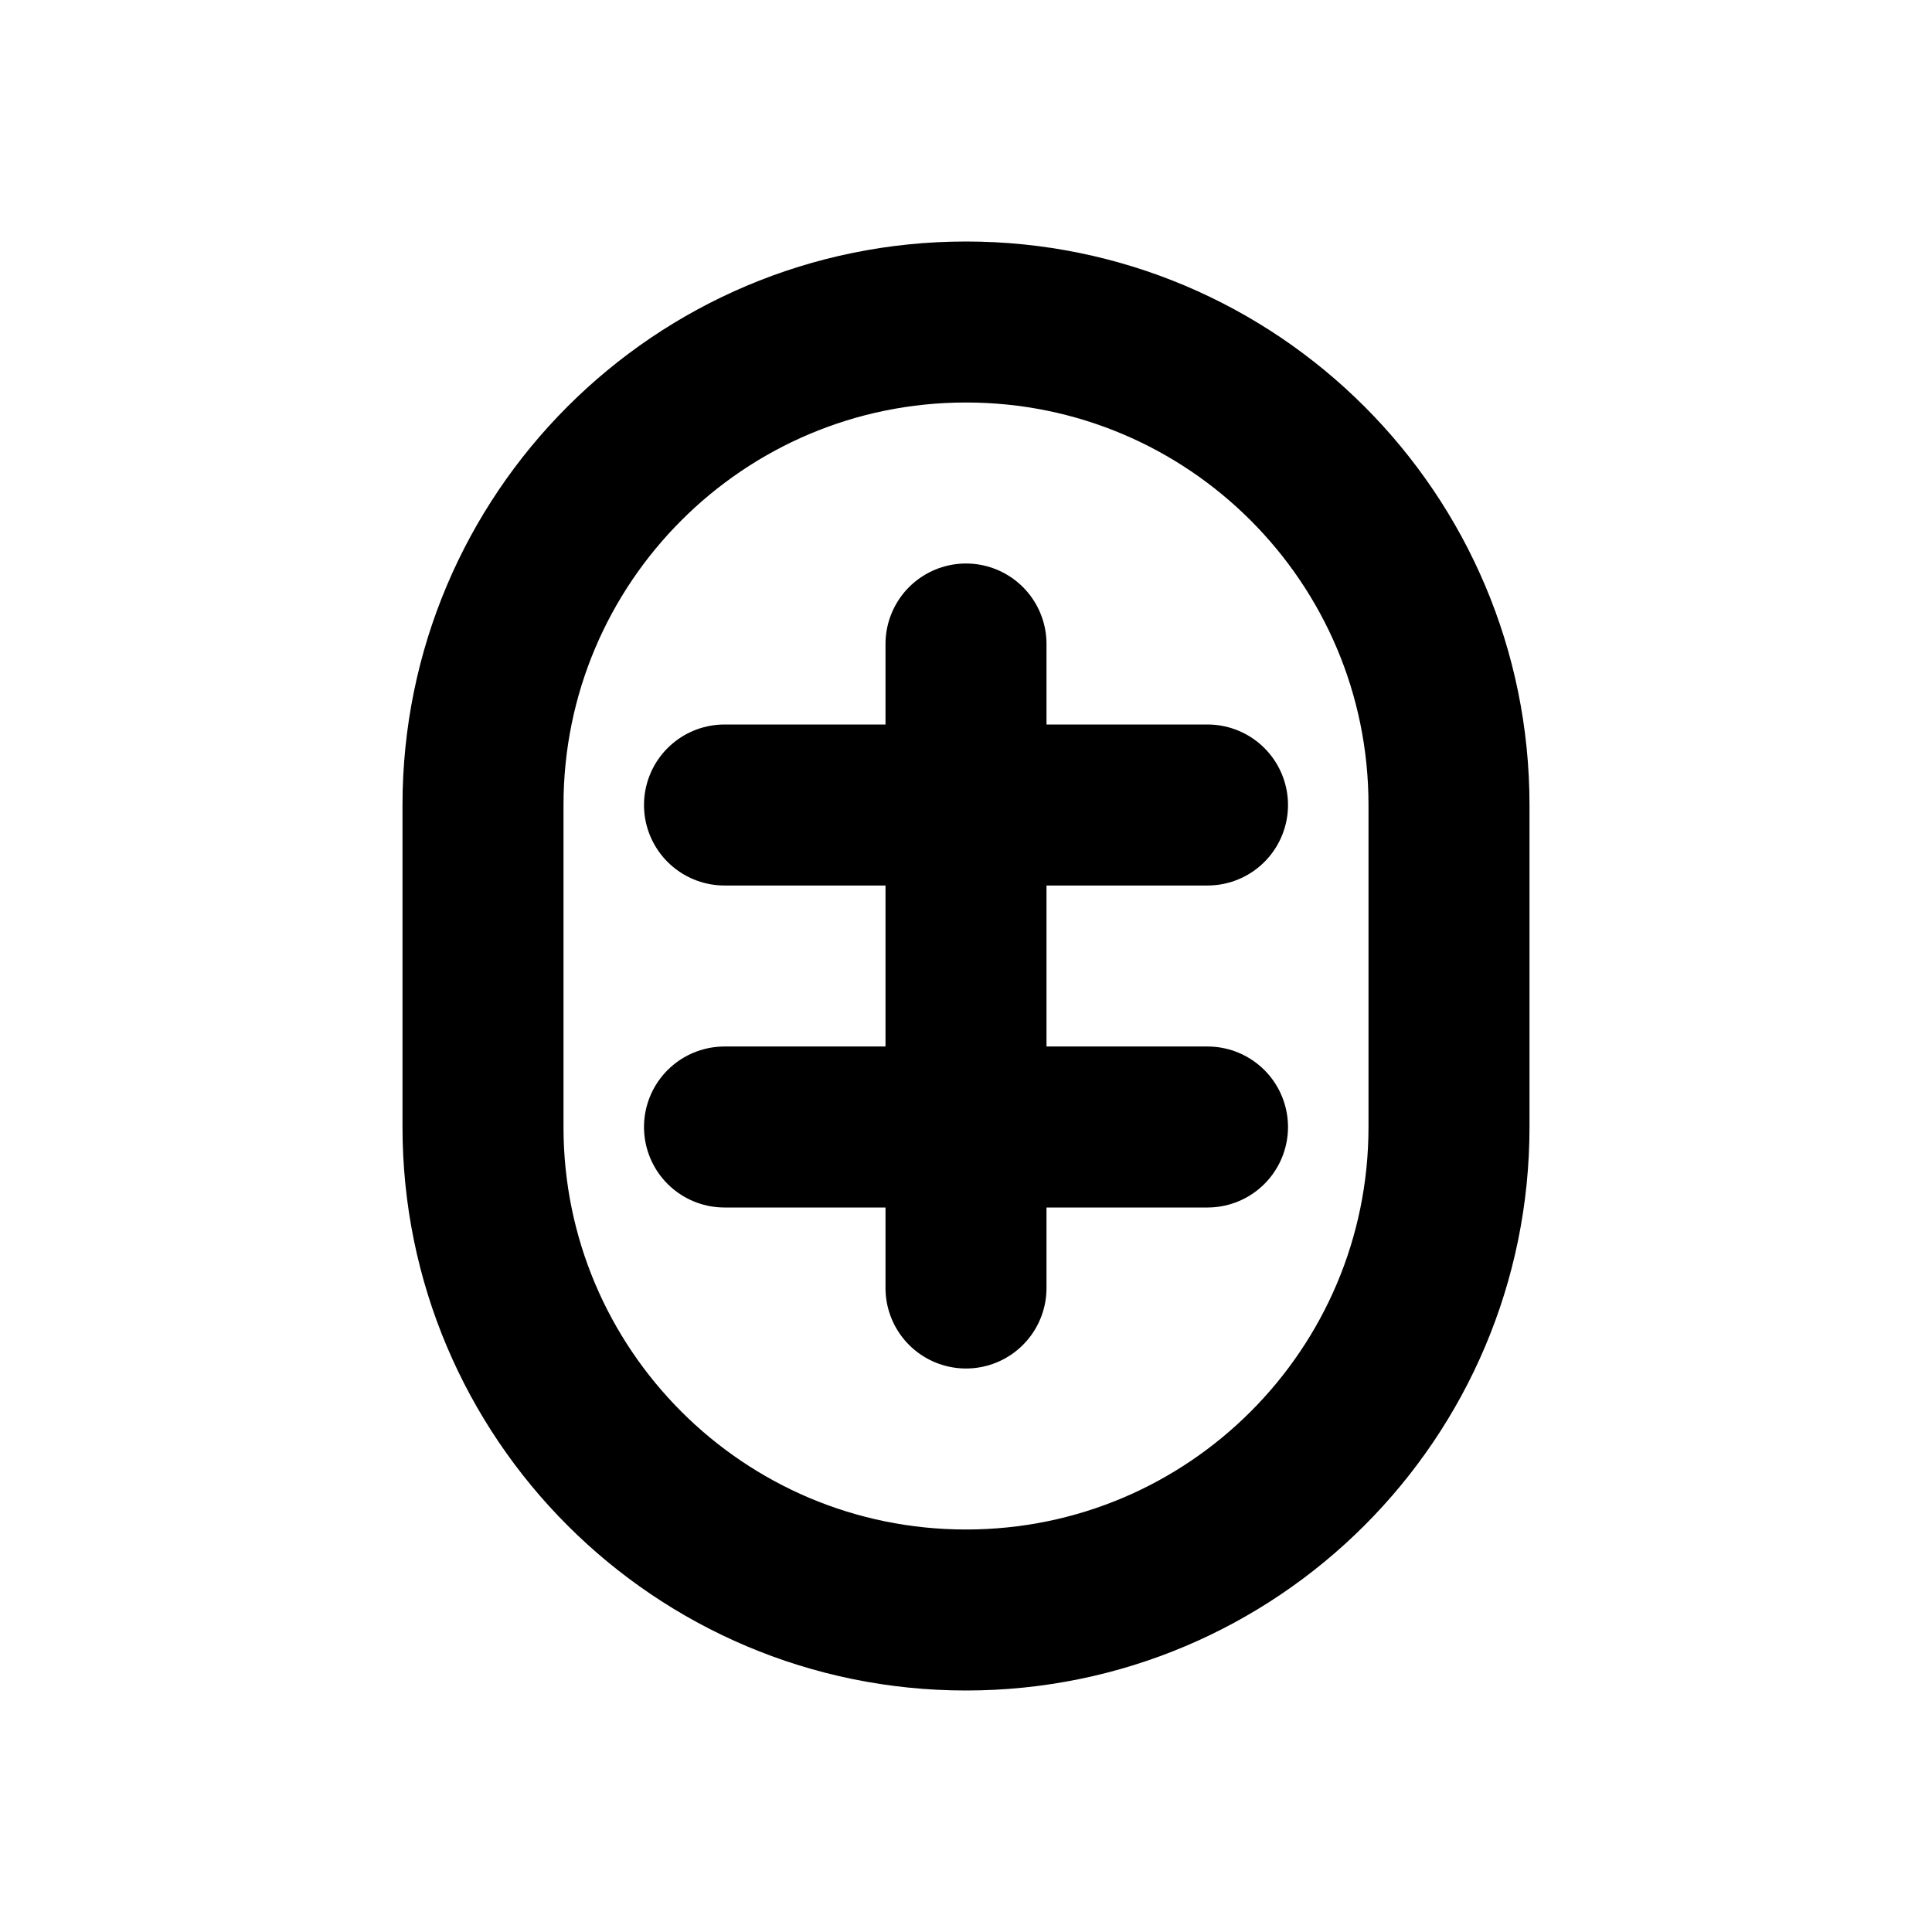
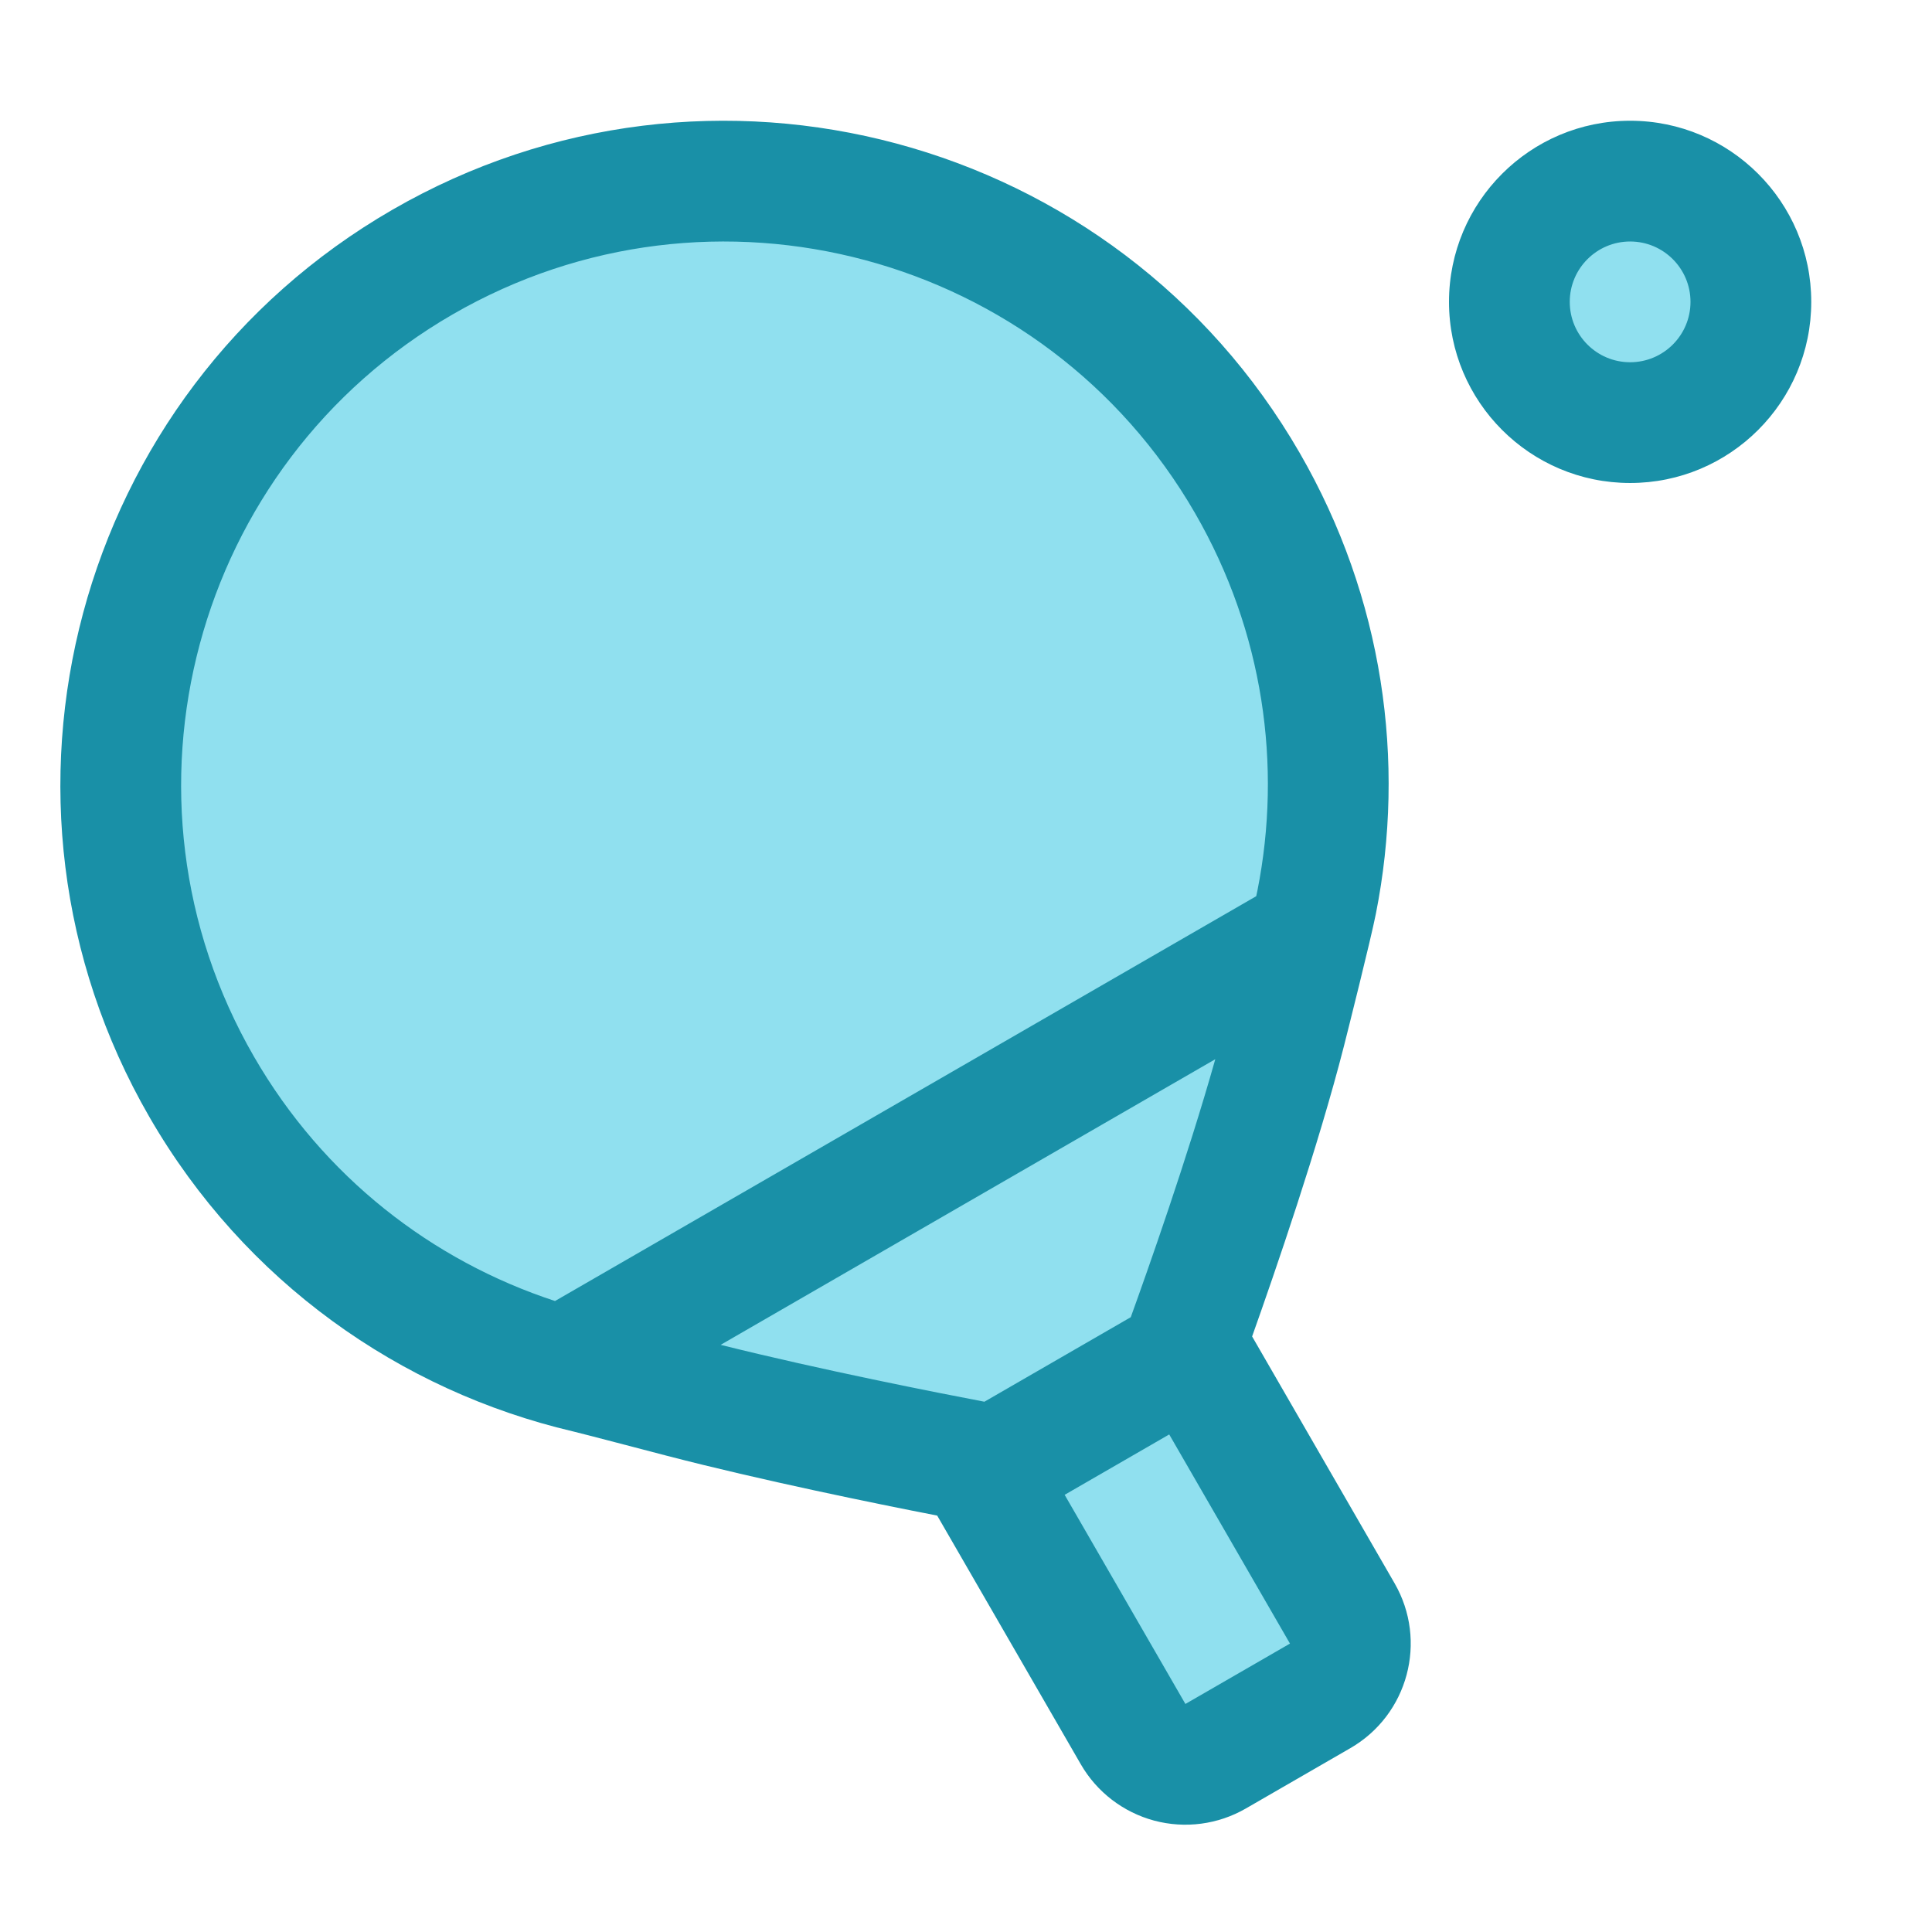
- <svg xmlns="http://www.w3.org/2000/svg" width="24" height="24" viewBox="0 0 24 24" fill="none">
-   <path d="M12 4C15.314 4 18 6.686 18 10V14C18 17.314 15.314 20 12 20C8.686 20 6 17.314 6 14V10C6 6.686 8.686 4 12 4Z" stroke="currentColor" stroke-width="2" stroke-linecap="round" stroke-linejoin="round" />
-   <path d="M12 8V16" stroke="currentColor" stroke-width="2" stroke-linecap="round" stroke-linejoin="round" />
-   <path d="M9 10L15 10" stroke="currentColor" stroke-width="2" stroke-linecap="round" stroke-linejoin="round" />
-   <path d="M9 14L15 14" stroke="currentColor" stroke-width="2" stroke-linecap="round" stroke-linejoin="round" />
+ <svg xmlns="http://www.w3.org/2000/svg" fill="#000000" width="800px" height="800px" viewBox="0 0 32 32" style="fill-rule:evenodd;clip-rule:evenodd;stroke-linejoin:round;stroke-miterlimit:2;" version="1.1" xml:space="preserve">
+   <g transform="matrix(1,0,0,1,-288,-144)">
+     <g transform="matrix(0.866025,-0.5,0.5,0.866025,-41.7717,172.694)">
+       <path d="M302,168.786C301.381,168.252 299.654,166.748 298.316,165.43C298.053,165.172 297.278,164.403 297.156,164.288C295.214,162.464 294,159.873 294,157C294,151.481 298.481,147 304,147C309.519,147 314,151.481 314,157C314,159.522 313.064,161.828 311.521,163.587C311.237,163.912 310.177,165.003 310.007,165.178C308.648,166.569 306.672,168.253 306,168.818L306,174C306,174.552 305.552,175 305,175C304.389,175 303.611,175 303,175C302.735,175 302.48,174.895 302.293,174.707C302.105,174.52 302,174.265 302,174C302,172.243 302,168.786 302,168.786Z" style="fill:rgb(144,224,239);" />
+     </g>
+     <g transform="matrix(1,0,0,1,-1,-1)">
+       <circle cx="316" cy="150" r="2" style="fill:rgb(144,224,239);" />
+     </g>
+     <g transform="matrix(1,0,0,1,0,0.339911)">
+       <path d="M303.523,168.763L305.902,172.883C306.167,173.342 306.604,173.677 307.116,173.815C307.629,173.952 308.175,173.88 308.634,173.615L310.366,172.615C311.323,172.062 311.65,170.839 311.098,169.883C311.098,169.883 308.739,165.796 308.739,165.796C309.123,164.716 309.838,162.639 310.26,160.986C310.321,160.745 310.702,159.233 310.788,158.799C311.29,156.274 310.914,153.563 309.526,151.16C306.491,145.903 299.758,144.098 294.5,147.134C289.242,150.17 287.438,156.903 290.474,162.16C292.054,164.897 294.635,166.698 297.488,167.368C297.649,167.406 298.69,167.68 299.041,167.771C300.611,168.179 302.497,168.563 303.523,168.763ZM307.366,167.419L309.366,170.883C309.366,170.883 307.634,171.883 307.634,171.883L305.634,168.419L307.366,167.419ZM308.129,161.204C307.662,162.857 307.005,164.713 306.729,165.477L304.305,166.877C303.538,166.731 301.616,166.354 299.936,165.935L308.129,161.204ZM308.807,158.504L297.193,165.209C295.161,164.543 293.358,163.156 292.206,161.16C289.722,156.859 291.198,151.35 295.5,148.866C299.802,146.382 305.311,147.859 307.794,152.16C308.929,154.126 309.237,156.344 308.827,158.41C308.821,158.437 308.815,158.468 308.807,158.504ZM315,145.66C313.344,145.66 312,147.004 312,148.66C312,150.316 313.344,151.66 315,151.66C316.656,151.66 318,150.316 318,148.66C318,147.004 316.656,145.66 315,145.66ZM315,147.66C315.552,147.66 316,148.108 316,148.66C316,149.212 315.552,149.66 315,149.66C314.448,149.66 314,149.212 314,148.66C314,148.108 314.448,147.66 315,147.66Z" style="fill:rgb(25,144,167);" />
+     </g>
+   </g>
</svg>
